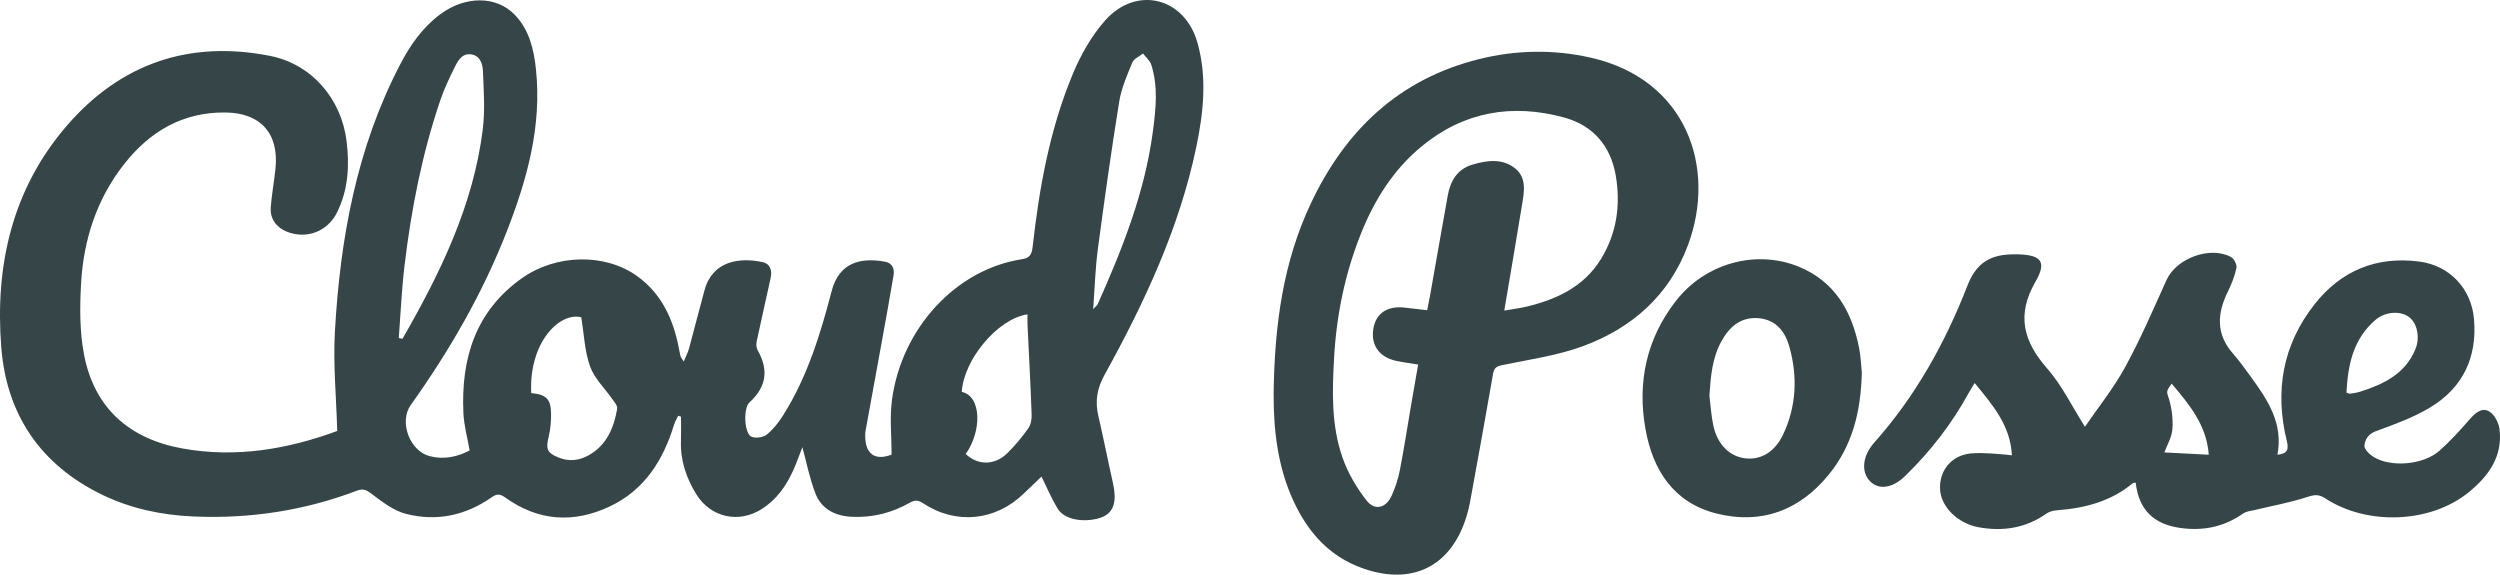
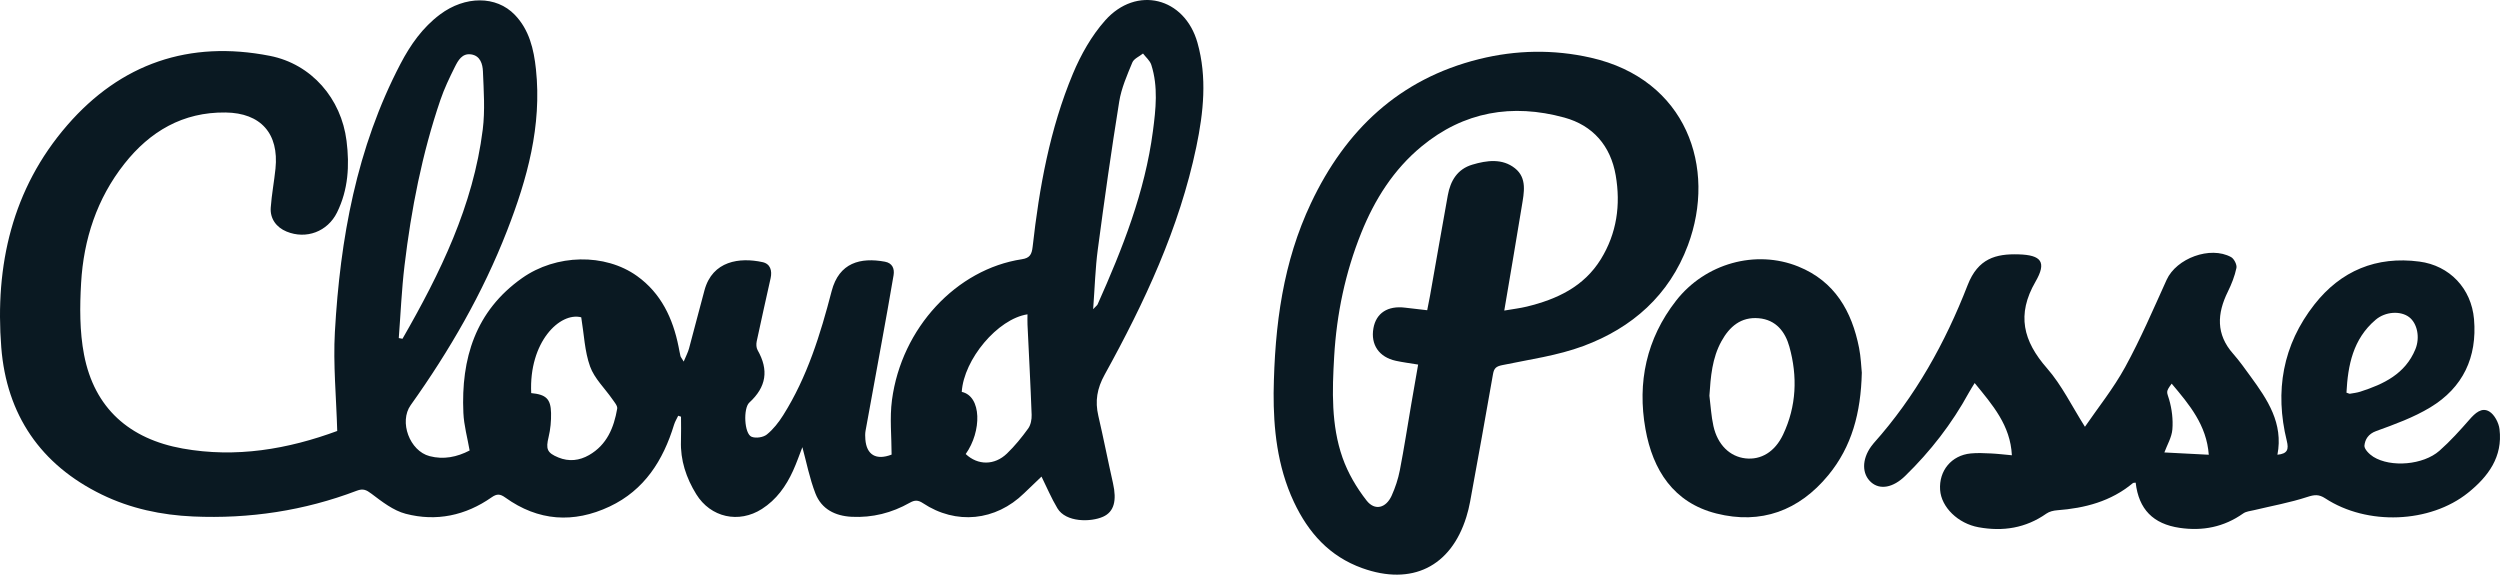
- <svg xmlns="http://www.w3.org/2000/svg" style="isolation:isolate" viewBox="0 0 300 68.957" width="300" height="68.957">
+ <svg xmlns="http://www.w3.org/2000/svg" style="isolation:isolate" viewBox="0 0 1012.032 232.63" width="1012.032" height="232.63">
  <defs>
-     <clipPath id="_clipPath_MC1c2drYRoymybyPn0lY3D23DGHda0Oc">
-       <rect width="300" height="68.957" />
+     <clipPath id="_clipPath_D9k4Vu9XCaQMuZEAl51mgbzXTvDsM5tf">
+       <rect width="1012.032" height="232.63" />
    </clipPath>
  </defs>
-   <g clip-path="url(#_clipPath_MC1c2drYRoymybyPn0lY3D23DGHda0Oc)">
-     <g id="Group">
-       <path d=" M 82.046 43.387 C 82.325 42.713 82.557 42.285 82.682 41.828 C 83.316 39.494 83.906 37.148 84.544 34.816 C 85.509 31.287 88.757 30.859 91.502 31.454 C 92.446 31.658 92.674 32.478 92.475 33.38 C 91.917 35.909 91.34 38.433 90.804 40.966 C 90.734 41.297 90.752 41.732 90.913 42.015 C 92.274 44.406 91.97 46.431 89.917 48.311 C 89.179 48.987 89.299 52.05 90.189 52.412 C 90.697 52.618 91.59 52.487 92.017 52.144 C 92.792 51.519 93.443 50.683 93.98 49.83 C 96.87 45.243 98.451 40.117 99.797 34.934 C 100.688 31.505 103.265 30.865 106.188 31.403 C 107.078 31.566 107.362 32.233 107.229 33.029 C 106.773 35.749 106.276 38.462 105.784 41.176 C 105.148 44.683 104.497 48.188 103.866 51.697 C 103.806 52.028 103.817 52.378 103.842 52.716 C 103.981 54.579 105.13 55.272 106.993 54.552 C 106.993 52.389 106.75 50.163 107.036 48.007 C 108.184 39.344 114.781 32.297 122.633 31.107 C 123.573 30.964 123.813 30.534 123.916 29.619 C 124.713 22.506 125.978 15.474 128.752 8.84 C 129.703 6.566 130.983 4.297 132.608 2.464 C 136.366 -1.775 142.158 -0.324 143.695 5.127 C 144.867 9.283 144.422 13.49 143.556 17.635 C 141.516 27.389 137.335 36.307 132.56 44.957 C 131.643 46.618 131.388 48.128 131.799 49.899 C 132.424 52.586 132.953 55.297 133.559 57.988 C 134.029 60.075 133.689 61.413 132.37 62.006 C 130.896 62.668 127.912 62.698 126.892 60.998 C 126.156 59.771 125.598 58.437 124.981 57.19 C 124.328 57.813 123.6 58.497 122.885 59.195 C 119.48 62.518 114.721 63.01 110.759 60.382 C 110.164 59.987 109.763 59.994 109.167 60.331 C 107.014 61.549 104.693 62.14 102.203 62.015 C 100.209 61.915 98.58 61.088 97.854 59.219 C 97.143 57.391 96.77 55.432 96.284 53.66 C 95.967 54.469 95.614 55.504 95.163 56.494 C 94.322 58.341 93.176 59.958 91.427 61.075 C 88.657 62.846 85.278 62.107 83.548 59.3 C 82.344 57.347 81.633 55.234 81.715 52.898 C 81.749 51.934 81.72 50.967 81.72 50.001 C 81.608 49.964 81.496 49.926 81.383 49.889 C 81.215 50.247 81 50.59 80.886 50.965 C 79.582 55.241 77.33 58.812 73.16 60.778 C 68.822 62.824 64.583 62.539 60.635 59.705 C 60.01 59.256 59.627 59.234 58.989 59.681 C 55.862 61.871 52.353 62.611 48.686 61.654 C 47.203 61.267 45.845 60.205 44.582 59.25 C 43.953 58.774 43.565 58.599 42.815 58.885 C 36.491 61.292 29.923 62.274 23.179 61.977 C 19.374 61.809 15.667 61.027 12.22 59.349 C 4.857 55.765 0.787 49.749 0.153 41.692 C -0.619 31.865 1.449 22.659 8.07 15.026 C 14.497 7.618 22.722 4.801 32.387 6.702 C 37.386 7.686 40.951 11.829 41.586 16.904 C 41.957 19.873 41.791 22.76 40.444 25.496 C 39.314 27.79 36.75 28.759 34.388 27.787 C 33.161 27.282 32.393 26.242 32.489 24.911 C 32.601 23.347 32.898 21.797 33.058 20.235 C 33.49 16.026 31.293 13.554 27.073 13.499 C 21.95 13.432 17.993 15.764 14.915 19.669 C 11.628 23.839 10.035 28.716 9.733 33.952 C 9.568 36.814 9.549 39.773 10.087 42.568 C 11.326 49.005 15.559 52.682 21.912 53.821 C 28.312 54.968 34.519 53.92 40.56 51.683 C 40.632 51.656 40.684 51.572 40.469 51.772 C 40.353 47.628 39.968 43.721 40.185 39.847 C 40.814 28.652 42.787 17.741 48.057 7.663 C 49.249 5.383 50.708 3.3 52.802 1.735 C 55.812 -0.516 59.543 -0.538 61.775 1.775 C 63.512 3.576 64.059 5.905 64.314 8.306 C 65.034 15.1 63.27 21.461 60.847 27.687 C 57.933 35.178 53.941 42.083 49.283 48.615 C 47.862 50.609 49.157 54.113 51.554 54.736 C 53.242 55.176 54.827 54.848 56.356 54.058 C 56.092 52.529 55.674 51.046 55.607 49.548 C 55.314 43.028 57.051 37.324 62.649 33.371 C 66.738 30.484 72.591 30.363 76.447 33.124 C 79.327 35.185 80.747 38.197 81.428 41.598 C 81.503 41.973 81.567 42.351 81.655 42.722 C 81.684 42.837 81.778 42.937 82.046 43.387 Z  M 47.854 40.568 C 48.003 40.595 48.152 40.623 48.301 40.651 C 52.819 32.785 56.789 24.691 57.932 15.538 C 58.218 13.247 58.046 10.888 57.954 8.565 C 57.92 7.707 57.65 6.698 56.553 6.527 C 55.459 6.357 54.974 7.253 54.582 8.036 C 53.938 9.322 53.313 10.633 52.85 11.992 C 50.651 18.445 49.353 25.105 48.545 31.858 C 48.199 34.747 48.078 37.664 47.854 40.568 Z  M 63.746 47.17 C 65.523 47.339 66.09 47.862 66.128 49.553 C 66.15 50.517 66.058 51.51 65.833 52.446 C 65.49 53.875 65.631 54.333 67.014 54.899 C 68.279 55.417 69.528 55.274 70.691 54.607 C 72.83 53.379 73.673 51.317 74.065 49.036 C 74.123 48.7 73.73 48.257 73.487 47.905 C 72.581 46.596 71.331 45.421 70.812 43.979 C 70.157 42.163 70.09 40.135 69.75 38.075 C 67.202 37.415 63.455 41.02 63.746 47.17 Z  M 131.18 37.095 C 131.548 36.707 131.666 36.632 131.713 36.526 C 134.697 29.845 137.389 23.062 138.35 15.744 C 138.698 13.095 138.995 10.403 138.157 7.779 C 137.995 7.272 137.502 6.871 137.162 6.422 C 136.721 6.775 136.068 7.041 135.879 7.498 C 135.252 9.02 134.567 10.574 134.307 12.181 C 133.355 18.085 132.524 24.01 131.736 29.94 C 131.436 32.198 131.375 34.489 131.18 37.095 Z  M 115.886 54.482 C 117.339 55.853 119.339 55.863 120.836 54.421 C 121.779 53.513 122.619 52.479 123.385 51.416 C 123.694 50.988 123.818 50.324 123.798 49.776 C 123.667 46.17 123.471 42.566 123.302 38.961 C 123.283 38.553 123.299 38.145 123.299 37.718 C 119.718 38.262 115.655 43.128 115.412 47.026 C 117.82 47.546 117.819 51.767 115.886 54.482 Z " fill="rgb(54,69,72)" />
-       <path d=" M 250.193 51.211 C 251.733 48.959 253.608 46.63 255.021 44.049 C 256.873 40.666 258.398 37.101 259.992 33.582 C 261.162 31 265.227 29.478 267.729 30.85 C 268.091 31.049 268.453 31.768 268.372 32.153 C 268.166 33.135 267.784 34.101 267.337 35.007 C 266.042 37.634 265.903 40.11 267.976 42.45 C 268.735 43.307 269.397 44.253 270.074 45.181 C 272.104 47.961 274.016 50.789 273.291 54.567 C 274.526 54.448 274.66 53.9 274.416 52.911 C 272.947 46.942 273.918 41.391 277.73 36.533 C 280.904 32.491 285.162 30.71 290.326 31.388 C 293.962 31.866 296.566 34.625 296.882 38.298 C 297.275 42.877 295.551 46.516 291.642 48.881 C 289.631 50.097 287.36 50.922 285.135 51.728 C 284.185 52.072 283.806 52.742 283.731 53.465 C 283.688 53.882 284.321 54.517 284.799 54.815 C 286.898 56.123 290.789 55.801 292.729 54.093 C 294.03 52.946 295.203 51.642 296.348 50.335 C 297.018 49.571 297.805 48.84 298.709 49.376 C 299.334 49.747 299.849 50.731 299.942 51.499 C 300.347 54.816 298.586 57.19 296.167 59.131 C 291.6 62.796 284.05 63.088 279.032 59.803 C 278.265 59.301 277.734 59.353 276.871 59.637 C 274.794 60.319 272.619 60.705 270.485 61.219 C 270.044 61.325 269.539 61.364 269.187 61.612 C 266.874 63.243 264.334 63.75 261.56 63.343 C 258.385 62.876 256.648 61.122 256.282 57.92 C 256.165 57.938 256.016 57.915 255.94 57.98 C 253.307 60.172 250.187 60.982 246.856 61.232 C 246.416 61.265 245.92 61.384 245.568 61.632 C 243.087 63.379 240.353 63.802 237.427 63.27 C 234.96 62.822 232.96 60.866 232.815 58.795 C 232.653 56.487 234.174 54.64 236.487 54.413 C 237.286 54.335 238.1 54.377 238.905 54.413 C 239.697 54.449 240.486 54.547 241.426 54.632 C 241.249 51.038 239.127 48.616 236.961 45.964 C 236.674 46.438 236.454 46.772 236.262 47.122 C 234.227 50.846 231.656 54.161 228.618 57.117 C 227.171 58.525 225.603 58.813 224.54 57.876 C 223.417 56.886 223.412 55.142 224.531 53.586 C 224.63 53.448 224.732 53.31 224.845 53.183 C 229.84 47.595 233.423 41.151 236.118 34.213 C 237.364 31.006 239.514 30.445 242.219 30.523 C 244.98 30.603 245.622 31.448 244.258 33.806 C 241.972 37.759 242.776 40.921 245.642 44.194 C 247.422 46.223 248.632 48.753 250.193 51.211 Z  M 281.575 47.117 C 281.832 47.201 281.917 47.259 281.99 47.246 C 282.405 47.176 282.83 47.128 283.228 47 C 286.041 46.098 288.628 44.869 289.843 41.914 C 290.438 40.469 290.056 38.779 289.092 38.051 C 288.076 37.282 286.259 37.36 285.061 38.383 C 282.36 40.69 281.745 43.824 281.575 47.117 Z  M 260.601 46.036 C 259.844 47.058 260.026 47.006 260.301 47.958 C 260.63 49.095 260.78 50.348 260.685 51.524 C 260.609 52.475 260.056 53.388 259.724 54.292 C 261.489 54.384 263.205 54.472 265.052 54.567 C 264.798 51.01 262.716 48.543 260.601 46.036 Z " fill="rgb(54,69,72)" />
-       <path d=" M 152.836 47.182 C 152.948 38.889 153.998 31.4 157.317 24.377 C 161.462 15.605 167.905 9.472 177.503 7.089 C 181.932 5.99 186.423 5.908 190.89 6.919 C 202.4 9.524 206.021 20.135 202.553 29.424 C 200.309 35.434 195.861 39.343 190.011 41.519 C 186.904 42.675 183.531 43.133 180.26 43.816 C 179.547 43.965 179.286 44.175 179.162 44.89 C 178.278 49.994 177.345 55.09 176.416 60.187 C 176.302 60.811 176.149 61.432 175.961 62.039 C 174.101 68.023 169.407 70.304 163.476 68.178 C 159.532 66.763 157.007 63.922 155.277 60.25 C 153.232 55.911 152.819 51.274 152.836 47.182 Z  M 180.513 37.267 C 181.574 37.083 182.413 36.986 183.226 36.788 C 186.832 35.908 190.065 34.407 192.104 31.1 C 194.02 27.993 194.495 24.577 193.886 21.04 C 193.275 17.501 191.154 15.046 187.712 14.104 C 181.472 12.398 175.658 13.381 170.581 17.577 C 167.226 20.349 164.967 23.932 163.357 27.928 C 161.436 32.695 160.395 37.682 160.1 42.797 C 159.865 46.873 159.731 51.005 161.104 54.921 C 161.747 56.755 162.789 58.527 163.99 60.062 C 164.982 61.332 166.331 60.965 167.003 59.469 C 167.434 58.509 167.776 57.483 167.977 56.451 C 168.487 53.826 168.893 51.181 169.344 48.545 C 169.613 46.971 169.89 45.399 170.177 43.747 C 169.165 43.579 168.328 43.474 167.507 43.296 C 165.483 42.857 164.462 41.357 164.811 39.39 C 165.135 37.564 166.53 36.66 168.615 36.919 C 169.483 37.027 170.352 37.121 171.265 37.226 C 171.397 36.55 171.51 36.014 171.606 35.474 C 172.316 31.461 173.014 27.446 173.737 23.435 C 174.051 21.692 174.886 20.292 176.675 19.758 C 178.422 19.237 180.279 18.984 181.801 20.196 C 183.272 21.368 182.881 23.122 182.621 24.719 C 181.953 28.82 181.247 32.915 180.513 37.267 Z " fill="rgb(54,69,72)" />
-       <path d=" M 223.418 44.723 C 223.305 49.542 222.216 53.596 219.399 57.02 C 215.887 61.286 211.323 62.968 205.966 61.618 C 200.831 60.324 198.336 56.411 197.457 51.49 C 196.456 45.883 197.572 40.644 201.124 36.088 C 204.617 31.607 210.677 29.912 215.799 31.983 C 220.166 33.75 222.221 37.34 223.089 41.747 C 223.31 42.865 223.344 44.021 223.418 44.723 Z  M 205.13 47.485 C 205.284 48.701 205.346 49.937 205.612 51.128 C 206.115 53.381 207.59 54.797 209.463 55.004 C 211.315 55.208 212.982 54.237 213.974 52.141 C 215.583 48.743 215.719 45.168 214.725 41.597 C 214.228 39.812 213.122 38.368 211.051 38.186 C 208.91 37.998 207.542 39.195 206.577 40.939 C 205.453 42.969 205.278 45.21 205.13 47.485 Z " fill="rgb(54,69,72)" />
-     </g>
+   <g clip-path="url(#_clipPath_D9k4Vu9XCaQMuZEAl51mgbzXTvDsM5tf)">
+     <path d=" M 276.772 146.368 C 277.713 144.095 278.498 142.651 278.918 141.108 C 281.059 133.236 283.047 125.322 285.199 117.453 C 288.454 105.55 299.412 104.105 308.674 106.111 C 311.859 106.801 312.628 109.565 311.956 112.61 C 310.074 121.139 308.126 129.654 306.318 138.198 C 306.081 139.317 306.142 140.784 306.685 141.738 C 311.277 149.805 310.253 156.634 303.327 162.978 C 300.837 165.258 301.242 175.592 304.247 176.812 C 305.958 177.507 308.974 177.065 310.411 175.906 C 313.026 173.799 315.222 170.977 317.034 168.101 C 326.783 152.624 332.118 135.334 336.66 117.849 C 339.665 106.282 348.36 104.124 358.219 105.936 C 361.223 106.488 362.179 108.735 361.729 111.422 C 360.193 120.597 358.517 129.749 356.856 138.903 C 354.71 150.737 352.513 162.561 350.384 174.398 C 350.183 175.513 350.219 176.694 350.304 177.833 C 350.773 184.118 354.648 186.456 360.934 184.029 C 360.934 176.733 360.114 169.223 361.078 161.949 C 364.951 132.726 387.206 108.952 413.695 104.938 C 416.864 104.458 417.677 103.006 418.023 99.918 C 420.711 75.922 424.98 52.2 434.338 29.82 C 437.546 22.148 441.865 14.494 447.346 8.311 C 460.022 -5.987 479.563 -1.093 484.749 17.294 C 488.703 31.315 487.201 45.507 484.278 59.49 C 477.398 92.393 463.293 122.478 447.183 151.659 C 444.089 157.263 443.23 162.356 444.619 168.332 C 446.726 177.399 448.51 186.54 450.556 195.622 C 452.142 202.661 450.994 207.175 446.543 209.174 C 441.57 211.408 431.503 211.51 428.063 205.776 C 425.58 201.636 423.699 197.135 421.616 192.928 C 419.414 195.032 416.957 197.339 414.545 199.693 C 403.058 210.906 387.006 212.563 373.641 203.699 C 371.632 202.367 370.28 202.389 368.271 203.526 C 361.006 207.636 353.176 209.63 344.775 209.208 C 338.049 208.87 332.554 206.08 330.103 199.775 C 327.706 193.608 326.446 186.998 324.807 181.021 C 323.738 183.752 322.548 187.243 321.027 190.584 C 318.19 196.815 314.322 202.267 308.424 206.038 C 299.08 212.012 287.68 209.517 281.845 200.05 C 277.783 193.46 275.386 186.335 275.661 178.453 C 275.774 175.199 275.68 171.938 275.68 168.68 C 275.301 168.554 274.922 168.428 274.543 168.301 C 273.975 169.508 273.248 170.667 272.863 171.93 C 268.467 186.357 260.869 198.403 246.803 205.036 C 232.167 211.938 217.868 210.977 204.55 201.415 C 202.44 199.9 201.148 199.827 198.995 201.335 C 188.445 208.722 176.61 211.216 164.24 207.988 C 159.237 206.682 154.656 203.103 150.396 199.881 C 148.273 198.275 146.966 197.685 144.434 198.649 C 123.1 206.769 100.943 210.082 78.194 209.079 C 65.356 208.513 52.851 205.874 41.223 200.213 C 16.384 188.122 2.652 167.829 0.517 140.648 C -2.087 107.495 4.887 76.438 27.223 50.692 C 48.904 25.701 76.653 16.197 109.256 22.611 C 126.12 25.929 138.146 39.906 140.287 57.025 C 141.54 67.041 140.979 76.782 136.435 86.01 C 132.625 93.748 123.976 97.02 116.007 93.739 C 111.868 92.035 109.278 88.528 109.599 84.038 C 109.977 78.761 110.981 73.532 111.521 68.262 C 112.975 54.065 105.567 45.724 91.329 45.539 C 74.046 45.315 60.698 53.181 50.314 66.354 C 39.224 80.422 33.85 96.875 32.833 114.536 C 32.277 124.191 32.211 134.174 34.026 143.604 C 38.205 165.318 52.485 177.723 73.918 181.565 C 95.509 185.435 116.446 181.898 136.826 174.352 C 137.071 174.261 137.245 173.98 136.521 174.653 C 136.127 160.673 134.829 147.492 135.563 134.425 C 137.684 96.66 144.34 59.85 162.116 25.853 C 166.138 18.161 171.061 11.137 178.123 5.857 C 188.279 -1.738 200.863 -1.812 208.393 5.992 C 214.254 12.067 216.098 19.923 216.957 28.024 C 219.388 50.94 213.437 72.402 205.263 93.406 C 195.431 118.674 181.963 141.967 166.252 164.004 C 161.457 170.73 165.826 182.549 173.911 184.653 C 179.607 186.135 184.955 185.03 190.111 182.365 C 189.222 177.208 187.81 172.206 187.583 167.15 C 186.595 145.156 192.456 125.913 211.34 112.578 C 225.136 102.837 244.878 102.431 257.889 111.743 C 267.604 118.697 272.392 128.858 274.691 140.331 C 274.945 141.596 275.159 142.871 275.459 144.125 C 275.552 144.514 275.868 144.849 276.772 146.368 Z M 161.428 136.858 C 161.93 136.951 162.432 137.044 162.934 137.138 C 178.175 110.606 191.57 83.3 195.425 52.421 C 196.39 44.692 195.811 36.735 195.497 28.9 C 195.381 26.003 194.471 22.601 190.771 22.025 C 187.082 21.451 185.446 24.472 184.123 27.113 C 181.95 31.452 179.841 35.875 178.279 40.458 C 170.86 62.227 166.481 84.694 163.757 107.476 C 162.591 117.223 162.181 127.061 161.428 136.858 Z M 215.039 159.131 C 221.033 159.701 222.947 161.463 223.074 167.17 C 223.147 170.421 222.836 173.772 222.078 176.93 C 220.921 181.751 221.396 183.295 226.063 185.205 C 230.329 186.95 234.543 186.47 238.467 184.218 C 245.683 180.077 248.527 173.121 249.85 165.426 C 250.045 164.293 248.72 162.797 247.898 161.608 C 244.845 157.195 240.628 153.229 238.874 148.364 C 236.665 142.238 236.441 135.396 235.293 128.448 C 226.699 126.224 214.056 138.382 215.039 159.131 Z M 442.524 125.144 C 443.766 123.833 444.163 123.58 444.323 123.222 C 454.389 100.683 463.471 77.802 466.713 53.114 C 467.886 44.179 468.89 35.097 466.063 26.245 C 465.517 24.535 463.852 23.183 462.704 21.666 C 461.218 22.858 459.013 23.754 458.377 25.297 C 456.261 30.431 453.951 35.675 453.076 41.096 C 449.863 61.014 447.059 81.003 444.4 101.005 C 443.387 108.624 443.181 116.351 442.524 125.144 Z M 390.931 183.798 C 395.833 188.423 402.58 188.455 407.63 183.593 C 410.811 180.531 413.643 177.042 416.228 173.455 C 417.271 172.008 417.69 169.771 417.622 167.921 C 417.178 155.755 416.517 143.597 415.947 131.436 C 415.882 130.062 415.938 128.683 415.938 127.242 C 403.857 129.077 390.15 145.494 389.329 158.642 C 397.455 160.401 397.45 174.637 390.931 183.798 Z " fill="rgb(10,25,34)" />
+     <path d=" M 844.011 172.763 C 849.207 165.164 855.53 157.308 860.297 148.6 C 866.544 137.189 871.691 125.162 877.07 113.291 C 881.017 104.581 894.728 99.446 903.167 104.074 C 904.389 104.744 905.611 107.171 905.338 108.47 C 904.642 111.782 903.355 115.041 901.849 118.097 C 897.479 126.962 897.01 135.312 904.003 143.207 C 906.564 146.099 908.796 149.292 911.08 152.419 C 917.928 161.797 924.377 171.337 921.934 184.082 C 926.099 183.683 926.55 181.835 925.729 178.499 C 920.774 158.362 924.048 139.634 936.909 123.248 C 947.613 109.609 961.98 103.601 979.398 105.891 C 991.666 107.503 1000.449 116.811 1001.514 129.202 C 1002.841 144.646 997.026 156.922 983.838 164.9 C 977.055 169.004 969.392 171.785 961.887 174.504 C 958.68 175.666 957.404 177.927 957.151 180.364 C 957.005 181.77 959.141 183.913 960.753 184.917 C 967.834 189.329 980.961 188.245 987.504 182.48 C 991.894 178.612 995.85 174.215 999.714 169.804 C 1001.972 167.227 1004.627 164.761 1007.676 166.569 C 1009.786 167.819 1011.52 171.141 1011.836 173.731 C 1013.2 184.919 1007.263 192.928 999.101 199.478 C 983.695 211.842 958.226 212.826 941.297 201.743 C 938.708 200.048 936.917 200.227 934.007 201.182 C 926.998 203.484 919.66 204.784 912.462 206.518 C 910.974 206.876 909.27 207.01 908.086 207.845 C 900.281 213.347 891.711 215.057 882.354 213.683 C 871.644 212.109 865.784 206.191 864.549 195.388 C 864.156 195.449 863.654 195.374 863.395 195.59 C 854.512 202.985 843.988 205.72 832.751 206.564 C 831.267 206.676 829.593 207.076 828.407 207.911 C 820.035 213.806 810.814 215.231 800.943 213.437 C 792.619 211.924 785.874 205.328 785.384 198.341 C 784.837 190.554 789.97 184.322 797.772 183.559 C 800.467 183.295 803.214 183.436 805.93 183.559 C 808.602 183.68 811.263 184.012 814.434 184.297 C 813.835 172.171 806.677 164.003 799.369 155.056 C 798.401 156.654 797.659 157.781 797.013 158.961 C 790.145 171.524 781.474 182.706 771.226 192.68 C 766.345 197.43 761.054 198.399 757.47 195.241 C 753.68 191.9 753.665 186.017 757.438 180.767 C 757.773 180.301 758.117 179.838 758.498 179.411 C 775.348 160.559 787.435 138.821 796.527 115.413 C 800.729 104.596 807.985 102.703 817.11 102.967 C 826.426 103.237 828.59 106.086 823.989 114.042 C 816.276 127.378 818.989 138.046 828.658 149.084 C 834.662 155.936 838.743 164.472 844.011 172.763 Z M 949.878 158.952 C 950.744 159.233 951.032 159.43 951.279 159.388 C 952.678 159.15 954.111 158.989 955.454 158.558 C 964.943 155.515 973.67 151.369 977.77 141.4 C 979.775 136.524 978.487 130.824 975.236 128.366 C 971.809 125.774 965.678 126.037 961.638 129.487 C 952.524 137.27 950.451 147.845 949.878 158.952 Z M 879.122 155.306 C 876.568 158.754 877.181 158.577 878.11 161.787 C 879.221 165.624 879.725 169.849 879.407 173.819 C 879.15 177.027 877.285 180.106 876.164 183.158 C 882.119 183.465 887.907 183.764 894.138 184.085 C 893.28 172.083 886.256 163.762 879.122 155.306 Z " fill="rgb(10,25,34)" />
+     <path d=" M 515.58 159.17 C 515.959 131.195 519.5 105.932 530.695 82.24 C 544.678 52.648 566.415 31.956 598.794 23.921 C 613.734 20.213 628.884 19.935 643.953 23.346 C 682.781 32.135 694.997 67.929 683.296 99.266 C 675.726 119.54 660.72 132.724 640.987 140.067 C 630.506 143.967 619.128 145.513 608.091 147.817 C 605.688 148.319 604.805 149.026 604.387 151.439 C 601.405 168.658 598.259 185.849 595.125 203.042 C 594.741 205.148 594.226 207.245 593.591 209.289 C 587.315 229.478 571.481 237.174 551.474 229.999 C 538.169 225.227 529.65 215.644 523.813 203.255 C 516.916 188.617 515.523 172.976 515.58 159.17 Z M 608.948 125.722 C 612.527 125.102 615.356 124.777 618.101 124.107 C 630.264 121.141 641.169 116.075 648.049 104.92 C 654.513 94.439 656.117 82.912 654.06 70.983 C 652.001 59.044 644.844 50.76 633.232 47.585 C 612.181 41.829 592.57 45.146 575.442 59.299 C 564.124 68.652 556.503 80.738 551.071 94.22 C 544.591 110.303 541.08 127.124 540.085 144.38 C 539.292 158.13 538.839 172.069 543.472 185.279 C 545.642 191.465 549.156 197.445 553.206 202.622 C 556.556 206.904 561.104 205.669 563.372 200.622 C 564.827 197.383 565.981 193.92 566.657 190.439 C 568.377 181.584 569.747 172.661 571.269 163.767 C 572.178 158.46 573.11 153.156 574.079 147.584 C 570.666 147.016 567.842 146.662 565.071 146.061 C 558.244 144.581 554.801 139.521 555.979 132.882 C 557.071 126.723 561.779 123.675 568.812 124.548 C 571.739 124.911 574.671 125.229 577.75 125.584 C 578.195 123.304 578.578 121.494 578.9 119.674 C 581.298 106.136 583.65 92.59 586.09 79.059 C 587.15 73.18 589.968 68.457 596.002 66.657 C 601.893 64.899 608.159 64.045 613.293 68.134 C 618.256 72.087 616.936 78.006 616.058 83.39 C 613.805 97.226 611.424 111.04 608.948 125.722 Z " fill="rgb(10,25,34)" />
+     <path d=" M 753.684 150.875 C 753.305 167.132 749.632 180.809 740.126 192.358 C 728.28 206.751 712.883 212.426 694.813 207.871 C 677.489 203.504 669.074 190.307 666.108 173.704 C 662.729 154.79 666.496 137.116 678.479 121.744 C 690.262 106.628 710.704 100.91 727.982 107.897 C 742.716 113.856 749.646 125.969 752.577 140.834 C 753.322 144.609 753.436 148.509 753.684 150.875 Z M 691.991 160.194 C 692.511 164.295 692.722 168.465 693.618 172.482 C 695.313 180.082 700.289 184.859 706.608 185.558 C 712.856 186.249 718.481 182.971 721.827 175.902 C 727.253 164.44 727.714 152.38 724.359 140.331 C 722.683 134.31 718.952 129.441 711.965 128.826 C 704.743 128.19 700.129 132.229 696.873 138.113 C 693.083 144.96 692.493 152.518 691.991 160.194 Z " fill="rgb(10,25,34)" />
  </g>
</svg>
